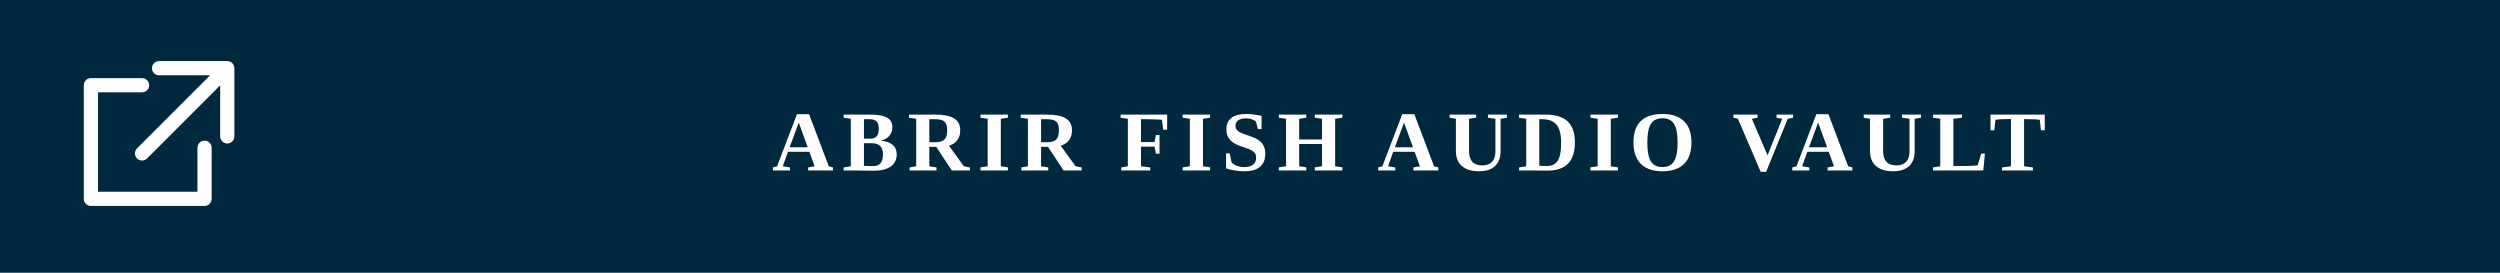
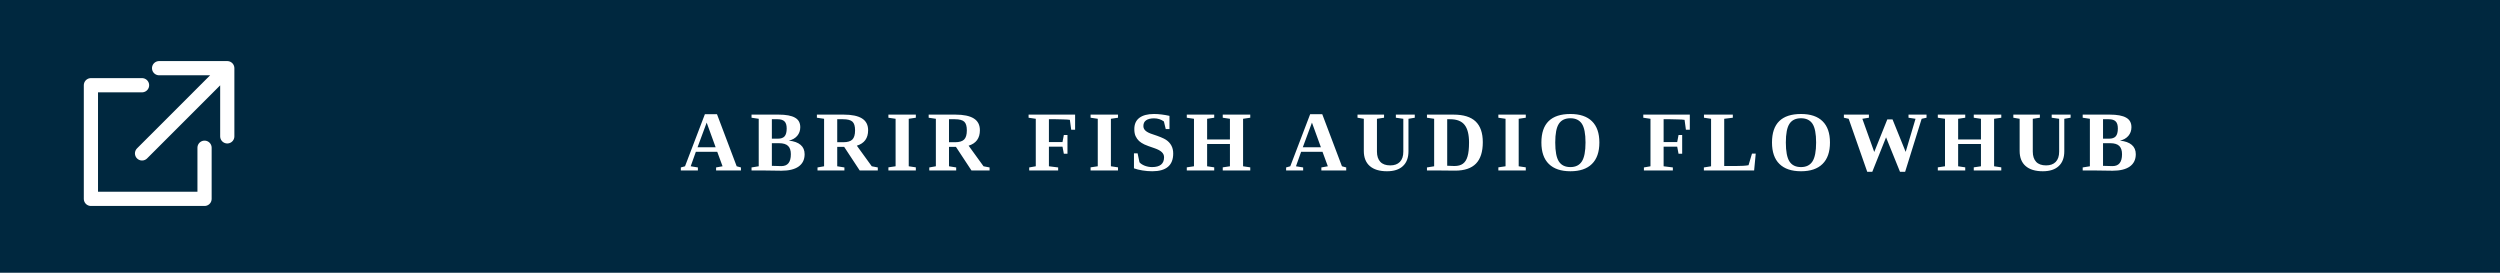
- <svg xmlns="http://www.w3.org/2000/svg" width="440" height="48" viewBox="0 0 440 48" role="img" aria-label="ABRIR FISH AUDIO VAULT">
+ <svg xmlns="http://www.w3.org/2000/svg" width="440" height="48" viewBox="0 0 440 48" role="img" aria-label="ABRIR FISH AUDIO FLOWHUB">
  <rect width="440" height="48" fill="#00283f" />
  <g fill="none" stroke="#fff" stroke-width="2.5" stroke-linecap="round" stroke-linejoin="round">
    <path d="M25 15H16v20h20v-9M28 12h12v12M25 27l15-15" />
  </g>
-   <text x="248" y="30" fill="#fff" font-family="Georgia,Times New Roman,serif" font-size="15" font-weight="700" text-anchor="middle" letter-spacing="1.5">ABRIR FISH AUDIO VAULT</text>
+   <text x="248" y="30" fill="#fff" font-family="Georgia,Times New Roman,serif" font-size="15" font-weight="700" text-anchor="middle" letter-spacing="1.5">ABRIR FISH AUDIO FLOWHUB</text>
</svg>
